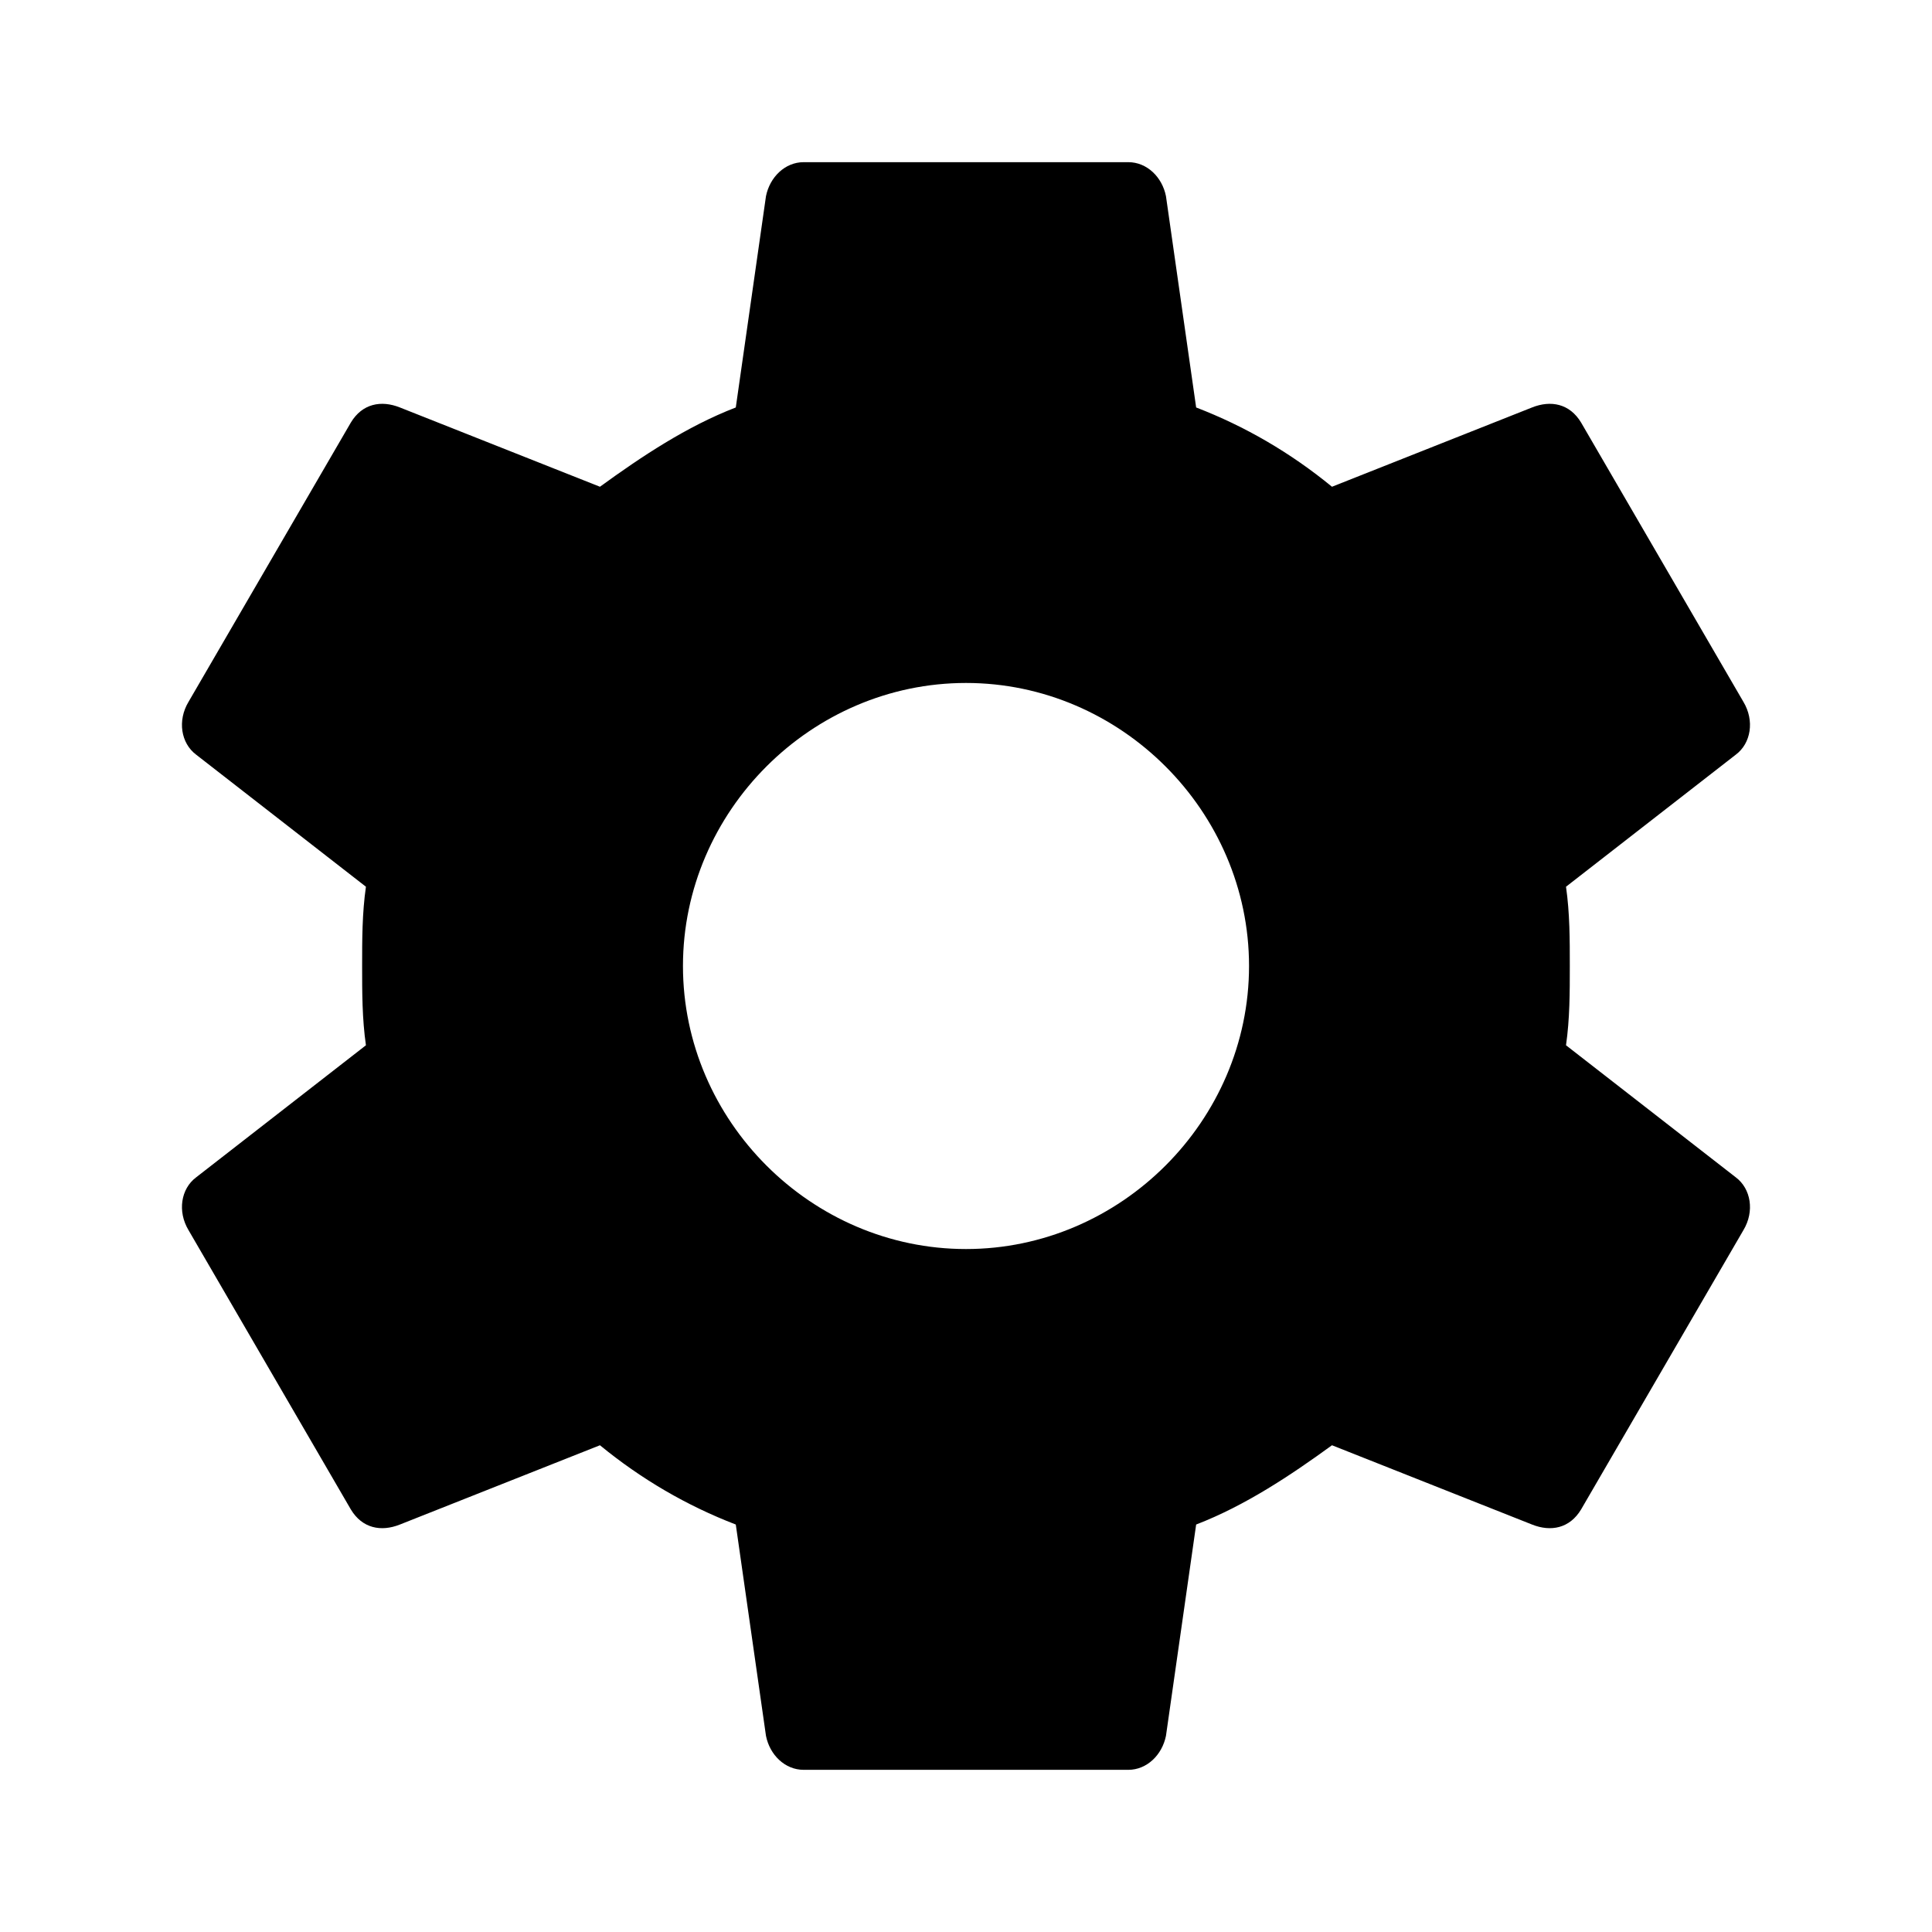
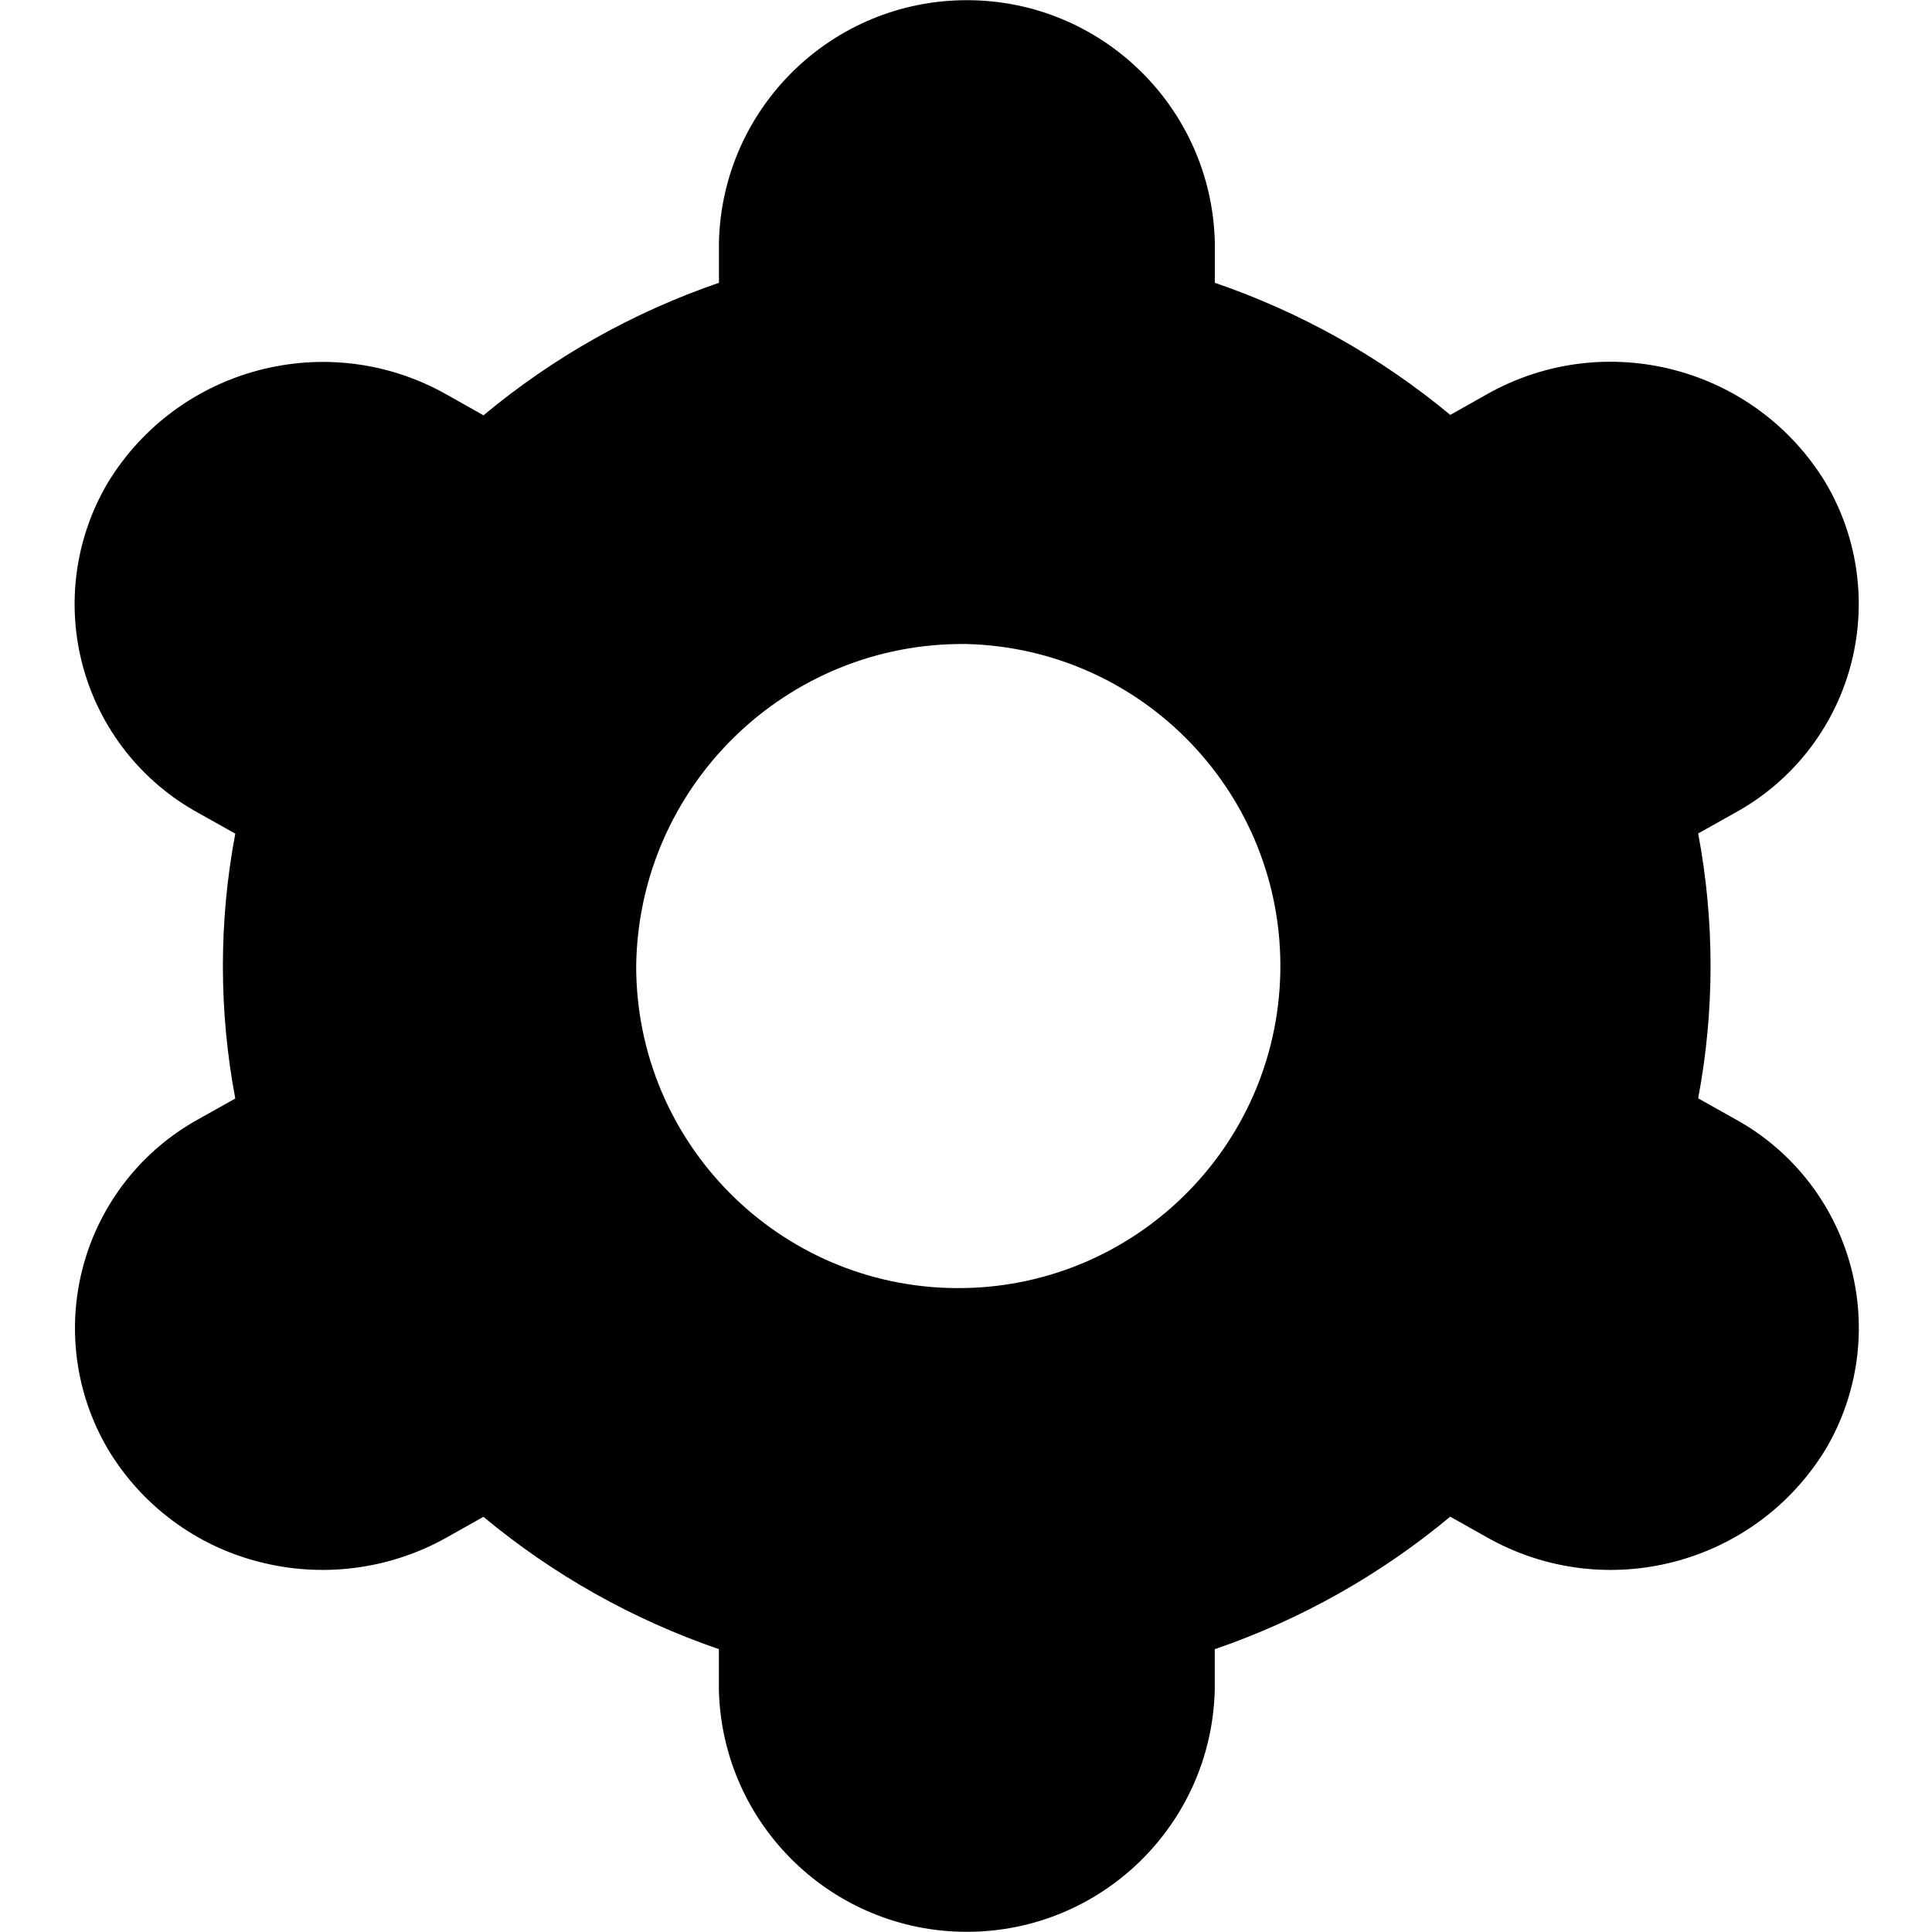
- <svg xmlns="http://www.w3.org/2000/svg" version="1.1" width="32" height="32" viewBox="0 0 32 32">
-   <path d="M16 20.688c2.563 0 4.688-2.125 4.688-4.688s-2.125-4.688-4.688-4.688-4.688 2.125-4.688 4.688 2.125 4.688 4.688 4.688zM25.938 17.313l2.813 2.188c0.25 0.188 0.313 0.563 0.125 0.875l-2.688 4.625c-0.188 0.313-0.5 0.375-0.813 0.25l-3.313-1.313c-0.688 0.5-1.438 1-2.25 1.313l-0.5 3.5c-0.063 0.313-0.313 0.563-0.625 0.563h-5.375c-0.313 0-0.563-0.25-0.625-0.563l-0.5-3.5c-0.813-0.313-1.563-0.75-2.25-1.313l-3.313 1.313c-0.313 0.125-0.625 0.063-0.813-0.25l-2.688-4.625c-0.188-0.313-0.125-0.688 0.125-0.875l2.813-2.188c-0.063-0.438-0.063-0.875-0.063-1.313s0-0.875 0.063-1.313l-2.813-2.188c-0.25-0.188-0.313-0.563-0.125-0.875l2.688-4.625c0.188-0.313 0.5-0.375 0.813-0.25l3.313 1.313c0.688-0.5 1.438-1 2.25-1.313l0.5-3.5c0.063-0.313 0.313-0.563 0.625-0.563h5.375c0.313 0 0.563 0.25 0.625 0.563l0.5 3.5c0.813 0.313 1.563 0.75 2.25 1.313l3.313-1.313c0.313-0.125 0.625-0.063 0.813 0.25l2.688 4.625c0.188 0.313 0.125 0.688-0.125 0.875l-2.813 2.188c0.063 0.438 0.063 0.875 0.063 1.313s0 0.875-0.063 1.313z" />
+ <svg xmlns="http://www.w3.org/2000/svg" width="32" height="32" viewBox="0 0 32 32">
+   <g transform="translate(-1010 -739)">
+     <rect width="32" height="32" transform="translate(1010 739)" fill="none" />
+     <path d="M1.756,24A4.094,4.094,0,0,0,4.25,25.866a4.2,4.2,0,0,0,3.118-.4l.609-.343a12.371,12.371,0,0,0,3.9,2.192V28a4.108,4.108,0,0,0,8.213,0v-.684a12.371,12.371,0,0,0,3.9-2.195l.612.344A4.169,4.169,0,0,0,30.211,24a3.946,3.946,0,0,0-1.506-5.467l-.608-.341a11.824,11.824,0,0,0,0-4.387l.608-.341A3.946,3.946,0,0,0,30.211,8,4.169,4.169,0,0,0,24.6,6.529l-.609.343a12.372,12.372,0,0,0-3.9-2.188V4a4.108,4.108,0,0,0-8.213,0v.684a12.371,12.371,0,0,0-3.9,2.195l-.612-.345A4.169,4.169,0,0,0,1.753,8a3.946,3.946,0,0,0,1.506,5.467l.608.341a11.824,11.824,0,0,0,0,4.387l-.608.341A3.952,3.952,0,0,0,1.756,24ZM15.982,10.667A5.335,5.335,0,1,1,10.507,16a5.406,5.406,0,0,1,5.475-5.333Z" transform="translate(1010.03 739)" />
+   </g>
</svg>
